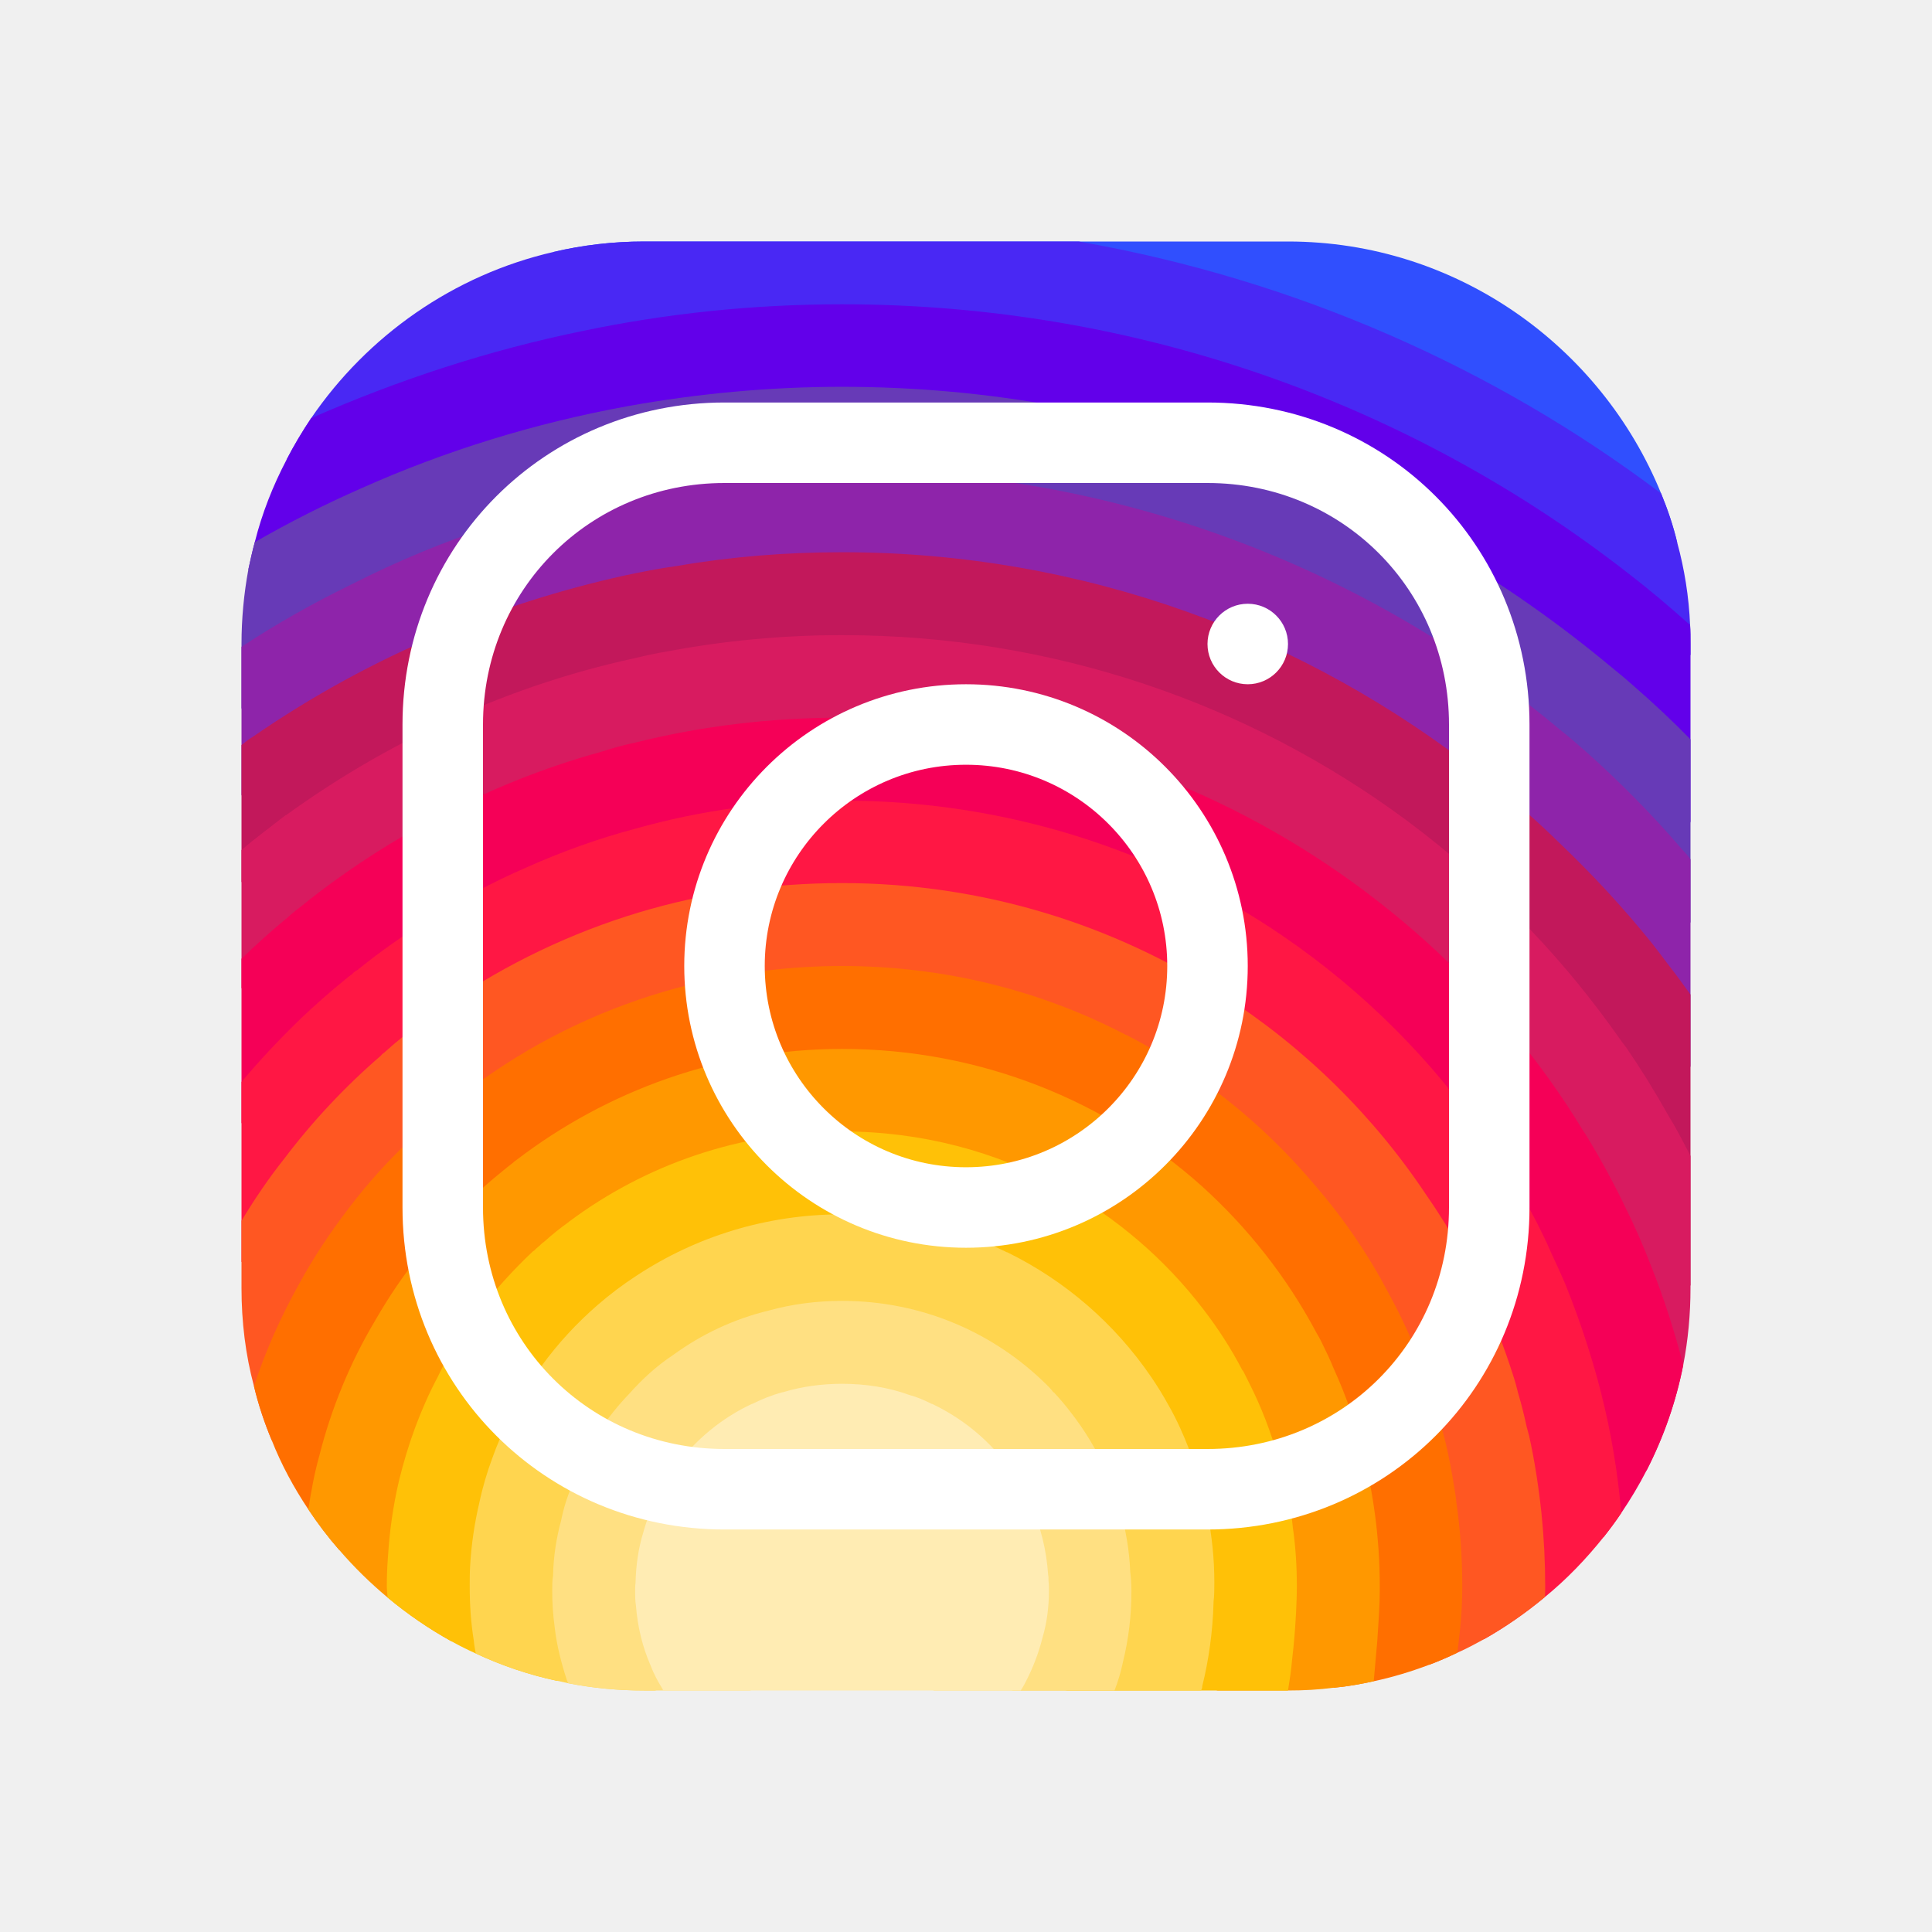
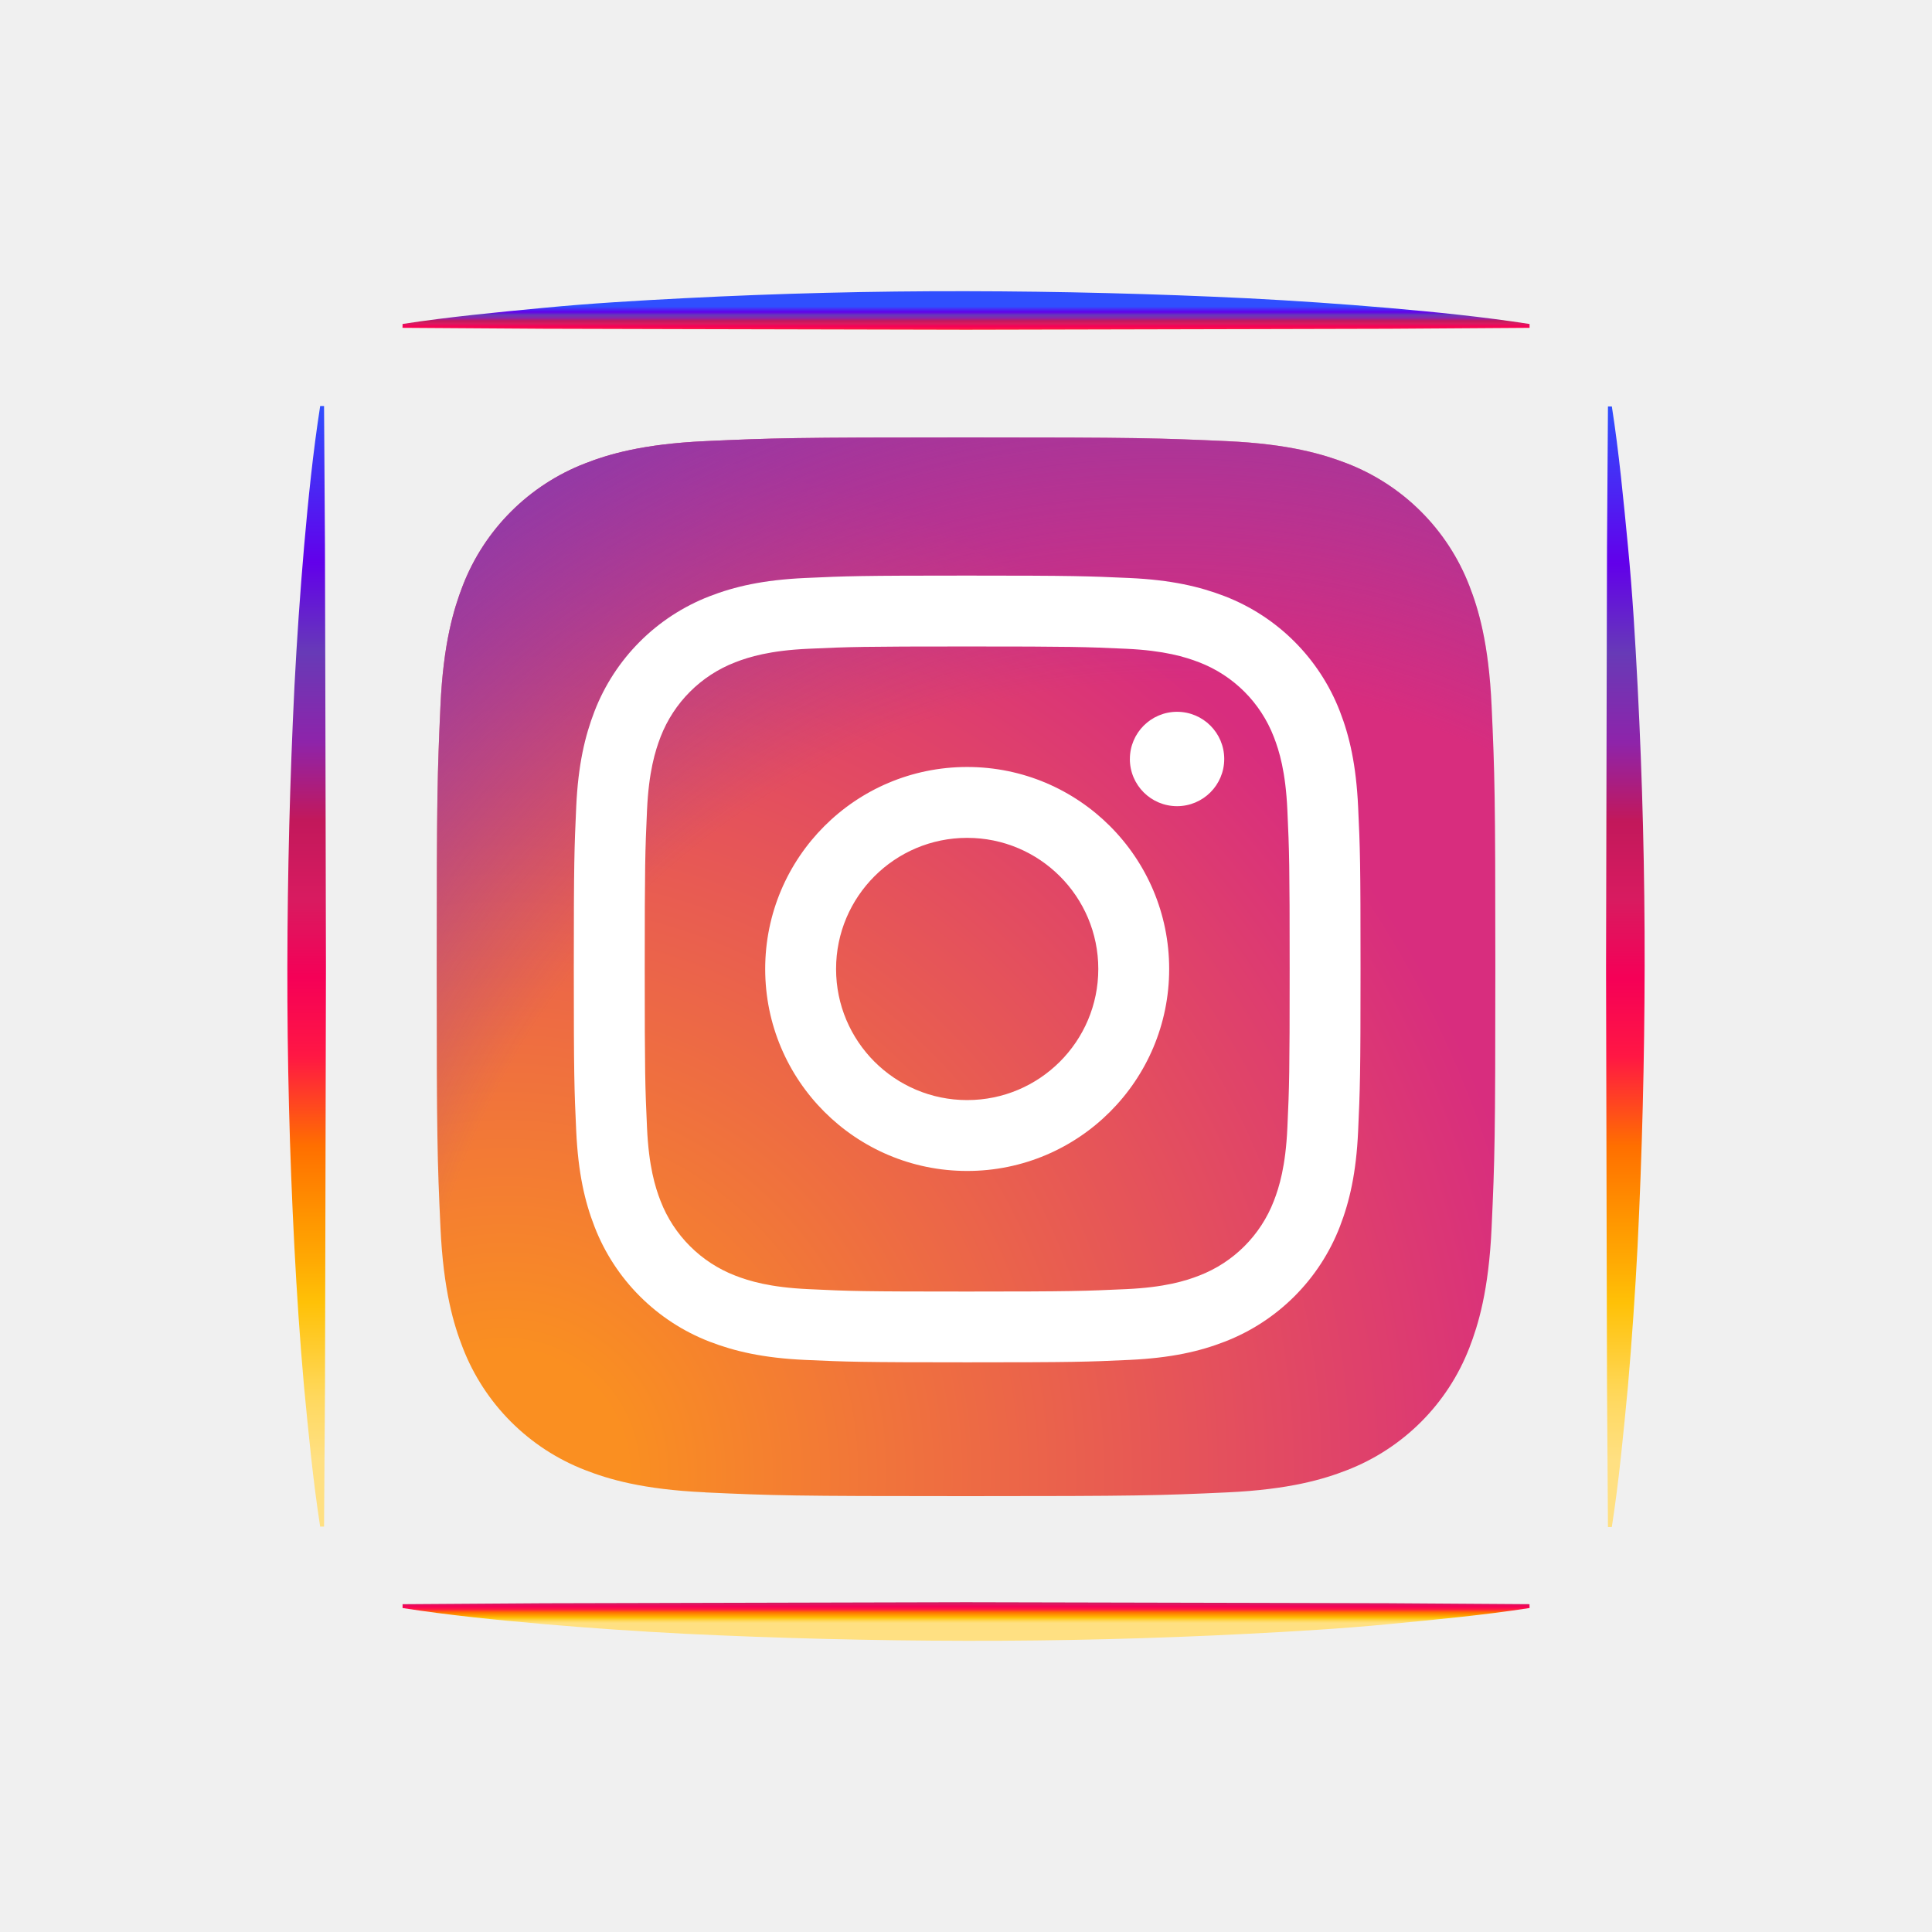
- <svg xmlns="http://www.w3.org/2000/svg" viewBox="0 0 48 48" width="96px" height="96px">
-   <path fill="#304ffe" d="M41.67,13.48c-0.4,0.26-0.97,0.5-1.21,0.77c-0.09,0.09-0.14,0.19-0.12,0.29v1.03l-0.3,1.01l-0.3,1l-0.33,1.1 l-0.68,2.25l-0.66,2.22l-0.5,1.67c0,0.26-0.01,0.52-0.03,0.77c-0.07,0.96-0.27,1.88-0.59,2.74c-0.19,0.53-0.42,1.04-0.7,1.52 c-0.1,0.19-0.22,0.38-0.34,0.56c-0.4,0.63-0.88,1.21-1.41,1.72c-0.41,0.41-0.86,0.79-1.35,1.11c0,0,0,0-0.01,0 c-0.08,0.07-0.17,0.13-0.27,0.18c-0.31,0.21-0.64,0.39-0.98,0.55c-0.23,0.12-0.46,0.22-0.7,0.31c-0.05,0.03-0.11,0.05-0.16,0.07 c-0.57,0.27-1.23,0.45-1.89,0.54c-0.04,0.01-0.07,0.01-0.11,0.02c-0.4,0.07-0.79,0.13-1.19,0.16c-0.18,0.02-0.37,0.03-0.55,0.03 l-0.71-0.04l-3.42-0.18c0-0.01-0.01,0-0.01,0l-1.72-0.09c-0.13,0-0.27,0-0.4-0.01c-0.54-0.02-1.06-0.08-1.58-0.19 c-0.01,0-0.01,0-0.01,0c-0.95-0.18-1.86-0.5-2.71-0.93c-0.47-0.24-0.93-0.51-1.36-0.82c-0.18-0.13-0.35-0.27-0.52-0.42 c-0.48-0.4-0.91-0.83-1.31-1.27c-0.06-0.06-0.11-0.12-0.16-0.18c-0.06-0.06-0.12-0.13-0.17-0.19c-0.38-0.48-0.7-0.97-0.96-1.49 c-0.24-0.46-0.43-0.95-0.58-1.49c-0.06-0.19-0.11-0.37-0.15-0.57c-0.01-0.01-0.02-0.03-0.02-0.05c-0.1-0.41-0.19-0.84-0.24-1.27 c-0.06-0.33-0.09-0.66-0.09-1c-0.02-0.13-0.02-0.27-0.02-0.4l1.91-2.95l1.87-2.88l0.85-1.31l0.77-1.18l0.26-0.41v-1.03 c0.02-0.23,0.03-0.47,0.02-0.69c-0.01-0.7-0.15-1.38-0.38-2.03c-0.22-0.69-0.53-1.34-0.85-1.94c-0.38-0.69-0.78-1.31-1.11-1.87 C14,7.4,13.66,6.73,13.75,6.26C14.47,6.09,15.23,6,16,6h16c4.18,0,7.78,2.6,9.27,6.26C41.43,12.65,41.57,13.06,41.67,13.48z" />
-   <path fill="#4928f4" d="M42,16v0.27l-1.38,0.8l-0.88,0.51l-0.97,0.56l-1.94,1.13l-1.9,1.1l-1.94,1.12l-0.77,0.45 c0,0.48-0.12,0.92-0.34,1.32c-0.31,0.58-0.83,1.06-1.49,1.47c-0.67,0.41-1.49,0.74-2.41,0.98c0,0,0-0.01-0.01,0 c-3.56,0.92-8.42,0.5-10.78-1.26c-0.66-0.49-1.12-1.09-1.32-1.78c-0.06-0.23-0.09-0.48-0.09-0.73v-7.19 c0.01-0.15-0.09-0.3-0.27-0.45c-0.54-0.43-1.81-0.84-3.23-1.25c-1.11-0.31-2.3-0.62-3.3-0.92c-0.79-0.24-1.46-0.48-1.86-0.71 c0.18-0.35,0.39-0.7,0.61-1.03c1.4-2.05,3.54-3.56,6.02-4.13C14.47,6.09,15.23,6,16,6h10.8c5.37,0.94,10.32,3.13,14.47,6.26 c0.16,0.39,0.3,0.8,0.4,1.22c0.18,0.66,0.29,1.34,0.32,2.05C42,15.68,42,15.84,42,16z" />
-   <path fill="#6200ea" d="M42,16v4.41l-0.22,0.68l-0.75,2.33l-0.78,2.4l-0.41,1.28l-0.38,1.19l-0.37,1.13l-0.36,1.12l-0.19,0.59 l-0.25,0.78c0,0.76-0.02,1.43-0.07,2c-0.01,0.06-0.02,0.12-0.02,0.18c-0.06,0.53-0.14,0.98-0.27,1.36 c-0.01,0.06-0.03,0.12-0.05,0.17c-0.26,0.72-0.65,1.18-1.23,1.48c-0.14,0.08-0.3,0.14-0.47,0.2c-0.53,0.18-1.2,0.27-2.02,0.32 c-0.6,0.04-1.29,0.05-2.07,0.05H31.4l-1.19-0.05L30,37.61l-2.17-0.09l-2.2-0.09l-7.25-0.3l-1.88-0.08h-0.26 c-0.78-0.01-1.45-0.06-2.03-0.14c-0.84-0.13-1.49-0.35-1.98-0.68c-0.7-0.45-1.11-1.11-1.35-2.03c-0.06-0.22-0.11-0.45-0.14-0.7 c-0.1-0.58-0.15-1.25-0.18-2c0-0.15,0-0.3-0.01-0.46c-0.01-0.01,0-0.01,0-0.01v-0.58c-0.01-0.29-0.01-0.59-0.01-0.9l0.05-1.61 l0.03-1.15l0.04-1.34v-0.19l0.07-2.46l0.07-2.46l0.07-2.31l0.06-2.27l0.02-0.6c0-0.31-1.05-0.49-2.22-0.64 c-0.93-0.12-1.95-0.23-2.56-0.37c0.05-0.23,0.1-0.46,0.16-0.68c0.18-0.72,0.45-1.4,0.79-2.05c0.18-0.35,0.39-0.7,0.61-1.03 c2.16-0.95,4.41-1.69,6.76-2.17c2.06-0.43,4.21-0.66,6.43-0.66c7.36,0,14.16,2.49,19.54,6.69c0.52,0.4,1.03,0.83,1.53,1.28 C42,15.68,42,15.84,42,16z" />
-   <path fill="#673ab7" d="M42,18.37v4.54l-0.55,1.06l-1.05,2.05l-0.56,1.08l-0.51,0.99l-0.22,0.43c0,0.31,0,0.61-0.02,0.9 c0,0.43-0.02,0.84-0.05,1.22c-0.04,0.45-0.1,0.86-0.16,1.24c-0.15,0.79-0.36,1.47-0.66,2.03c-0.04,0.07-0.08,0.14-0.12,0.2 c-0.11,0.18-0.24,0.35-0.38,0.51c-0.18,0.22-0.38,0.41-0.61,0.57c-0.34,0.26-0.74,0.47-1.2,0.63c-0.57,0.21-1.23,0.35-2.01,0.43 c-0.51,0.05-1.07,0.08-1.68,0.08l-0.42,0.02l-2.08,0.12h-0.01L27.5,36.6l-2.25,0.13l-3.1,0.18l-3.77,0.22l-0.55,0.03 c-0.51,0-0.99-0.03-1.45-0.09c-0.05-0.01-0.09-0.02-0.14-0.02c-0.68-0.11-1.3-0.29-1.86-0.54c-0.68-0.3-1.27-0.7-1.77-1.18 c-0.44-0.43-0.82-0.92-1.13-1.47c-0.07-0.13-0.14-0.25-0.2-0.39c-0.3-0.59-0.54-1.25-0.72-1.97c-0.03-0.12-0.06-0.25-0.08-0.38 c-0.06-0.23-0.11-0.47-0.14-0.72c-0.11-0.64-0.17-1.32-0.2-2.03v-0.01c-0.01-0.29-0.02-0.57-0.02-0.87l-0.49-1.17l-0.07-0.18 L9.5,25.99L8.75,24.2l-0.12-0.29l-0.72-1.73l-0.8-1.93c0,0,0,0-0.01,0L6.29,18.3L6,17.59V16c0-0.63,0.06-1.25,0.17-1.85 c0.05-0.23,0.1-0.46,0.16-0.68c0.85-0.49,1.74-0.94,2.65-1.34c2.08-0.93,4.31-1.62,6.62-2.04c1.72-0.31,3.51-0.48,5.32-0.48 c7.31,0,13.94,2.65,19.12,6.97c0.2,0.16,0.39,0.32,0.58,0.49C41.09,17.48,41.55,17.91,42,18.37z" />
-   <path fill="#8e24aa" d="M42,21.35v5.14l-0.57,1.19l-1.08,2.25l-0.01,0.03c0,0.43-0.02,0.82-0.05,1.17c-0.1,1.15-0.38,1.88-0.84,2.33 c-0.33,0.34-0.74,0.53-1.25,0.63c-0.03,0.01-0.07,0.01-0.1,0.02c-0.16,0.03-0.33,0.05-0.51,0.05c-0.62,0.06-1.35,0.02-2.19-0.04 c-0.09,0-0.19-0.01-0.29-0.02c-0.61-0.04-1.26-0.08-1.98-0.11c-0.39-0.01-0.8-0.02-1.22-0.02h-0.02l-1.01,0.08h-0.01l-2.27,0.16 l-2.59,0.2l-0.38,0.03l-3.03,0.22l-1.57,0.12l-1.55,0.11c-0.27,0-0.53,0-0.79-0.01c0,0-0.01-0.01-0.01,0 c-1.13-0.02-2.14-0.09-3.04-0.26c-0.83-0.14-1.56-0.36-2.18-0.69c-0.64-0.31-1.17-0.75-1.6-1.31c-0.41-0.55-0.71-1.24-0.9-2.07 c0-0.01,0-0.01,0-0.01c-0.14-0.67-0.22-1.45-0.22-2.33l-0.15-0.27L9.7,26.35l-0.13-0.22L9.5,25.99l-0.93-1.65l-0.46-0.83 l-0.58-1.03l-1-1.79L6,19.75v-3.68c0.88-0.58,1.79-1.09,2.73-1.55c1.14-0.58,2.32-1.07,3.55-1.47c1.34-0.44,2.74-0.79,4.17-1.02 c1.45-0.24,2.94-0.36,4.47-0.36c6.8,0,13.04,2.43,17.85,6.47c0.22,0.17,0.43,0.36,0.64,0.54c0.84,0.75,1.64,1.56,2.37,2.41 C41.86,21.18,41.94,21.26,42,21.35z" />
-   <path fill="#c2185b" d="M42,24.71v7.23c-0.24-0.14-0.57-0.31-0.98-0.49c-0.22-0.11-0.47-0.22-0.73-0.32 c-0.38-0.17-0.79-0.33-1.25-0.49c-0.1-0.04-0.2-0.07-0.31-0.1c-0.18-0.07-0.37-0.13-0.56-0.19c-0.59-0.18-1.24-0.35-1.92-0.5 c-0.26-0.05-0.53-0.1-0.8-0.14c-0.87-0.15-1.8-0.24-2.77-0.25c-0.08-0.01-0.17-0.01-0.25-0.01l-2.57,0.02l-3.5,0.02h-0.01 l-7.49,0.06c-2.38,0-3.84,0.57-4.72,0.8c0,0-0.01,0-0.01,0.01c-0.93,0.24-1.22,0.09-1.3-1.54c-0.02-0.45-0.03-1.03-0.03-1.74 l-0.56-0.43l-0.98-0.74l-0.6-0.46l-0.12-0.09L8.88,24.1l-0.25-0.19l-0.52-0.4l-0.96-0.72L6,21.91v-3.4 c0.1-0.08,0.19-0.15,0.29-0.21c1.45-1,3-1.85,4.64-2.54c1.46-0.62,3-1.11,4.58-1.46c0.43-0.09,0.87-0.18,1.32-0.24 c1.33-0.23,2.7-0.34,4.09-0.34c6.01,0,11.53,2.09,15.91,5.55c0.66,0.52,1.3,1.07,1.9,1.66c0.82,0.78,1.59,1.61,2.3,2.49 c0.14,0.18,0.28,0.36,0.42,0.55C41.64,24.21,41.82,24.46,42,24.71z" />
-   <path fill="#d81b60" d="M42,28.72V32c0,0.65-0.06,1.29-0.18,1.91c-0.18,0.92-0.49,1.8-0.91,2.62c-0.22,0.05-0.47,0.05-0.75,0.01 c-0.63-0.11-1.37-0.44-2.17-0.87c-0.04-0.01-0.08-0.03-0.11-0.05c-0.25-0.13-0.51-0.27-0.77-0.43c-0.53-0.29-1.09-0.61-1.65-0.91 c-0.12-0.06-0.24-0.12-0.35-0.18c-0.64-0.33-1.3-0.63-1.96-0.86c0,0,0,0-0.01,0c-0.14-0.05-0.29-0.1-0.44-0.14 c-0.57-0.16-1.15-0.26-1.71-0.26l-1.1-0.32l-4.87-1.41c0,0,0,0-0.01,0l-2.99-0.87h-0.01l-1.3-0.38c-3.76,0-6.07,1.6-7.19,0.99 c-0.44-0.23-0.7-0.81-0.79-1.95c-0.03-0.32-0.04-0.68-0.04-1.1l-1.17-0.57l-0.05-0.02h-0.01l-0.84-0.42L9.7,26.35l-0.07-0.03 l-0.17-0.09L7.5,25.28L6,24.55v-3.43c0.17-0.15,0.35-0.29,0.53-0.43c0.19-0.15,0.38-0.29,0.57-0.44c0.01,0,0.01,0,0.01,0 c1.18-0.85,2.43-1.6,3.76-2.22c1.55-0.74,3.2-1.31,4.91-1.68c0.25-0.06,0.51-0.12,0.77-0.16c1.42-0.27,2.88-0.41,4.37-0.41 c5.27,0,10.11,1.71,14.01,4.59c1.13,0.84,2.18,1.77,3.14,2.78c0.79,0.83,1.52,1.73,2.18,2.67c0.05,0.07,0.1,0.14,0.15,0.2 c0.37,0.54,0.71,1.09,1.03,1.66C41.64,28.02,41.82,28.37,42,28.72z" />
-   <path fill="#f50057" d="M41.82,33.91c-0.18,0.92-0.49,1.8-0.91,2.62c-0.19,0.37-0.4,0.72-0.63,1.06c-0.14,0.21-0.29,0.41-0.44,0.6 c-0.36-0.14-0.89-0.34-1.54-0.56c0,0,0,0,0-0.01c-0.49-0.17-1.05-0.35-1.65-0.52c-0.17-0.05-0.34-0.1-0.52-0.15 c-0.71-0.19-1.45-0.36-2.17-0.46c-0.6-0.1-1.19-0.16-1.74-0.16l-0.46-0.13h-0.01l-2.42-0.7l-1.49-0.43l-1.66-0.48h-0.01l-0.54-0.15 l-6.53-1.88l-1.88-0.54l-1.4-0.33l-2.28-0.54l-0.28-0.07c0,0,0,0-0.01,0l-2.29-0.53c0-0.01,0-0.01,0-0.01l-0.41-0.09l-0.21-0.05 l-1.67-0.39l-0.19-0.05l-1.42-1.17L6,27.9v-4.08c0.37-0.36,0.75-0.7,1.15-1.03c0.12-0.11,0.25-0.21,0.38-0.31 c0.12-0.1,0.25-0.2,0.38-0.3c0.91-0.69,1.87-1.31,2.89-1.84c1.3-0.7,2.68-1.26,4.13-1.66c0.28-0.09,0.56-0.17,0.85-0.23 c1.64-0.41,3.36-0.62,5.14-0.62c4.47,0,8.63,1.35,12.07,3.66c1.71,1.15,3.25,2.53,4.55,4.1c0.66,0.79,1.26,1.62,1.79,2.5 c0.05,0.07,0.09,0.13,0.13,0.2c0.32,0.53,0.62,1.08,0.89,1.64c0.25,0.5,0.47,1,0.67,1.52C41.34,32.25,41.6,33.07,41.82,33.91z" />
-   <path fill="#ff1744" d="M40.28,37.59c-0.14,0.21-0.29,0.41-0.44,0.6c-0.44,0.55-0.92,1.05-1.46,1.49c-0.47,0.39-0.97,0.74-1.5,1.04 c-0.2-0.05-0.4-0.11-0.61-0.19c-0.66-0.23-1.35-0.61-1.99-1.01c-0.96-0.61-1.79-1.27-2.16-1.57c-0.14-0.12-0.21-0.18-0.21-0.18 l-1.7-0.15L30,37.6l-2.2-0.19l-2.28-0.2l-3.37-0.3l-5.34-0.47l-0.02-0.01l-1.88-0.91l-1.9-0.92l-1.53-0.74l-0.33-0.16l-0.41-0.2 l-1.42-0.69L7.43,31.9l-0.59-0.29L6,31.35v-4.47c0.47-0.56,0.97-1.09,1.5-1.6c0.34-0.32,0.7-0.64,1.07-0.94 c0.06-0.05,0.12-0.1,0.18-0.14c0.04-0.05,0.09-0.08,0.13-0.1c0.59-0.48,1.21-0.91,1.85-1.3c0.74-0.47,1.52-0.89,2.33-1.24 c0.87-0.39,1.78-0.72,2.72-0.97c1.63-0.46,3.36-0.7,5.14-0.7c4.08,0,7.85,1.24,10.96,3.37c1.99,1.36,3.71,3.08,5.07,5.07 c0.45,0.64,0.85,1.32,1.22,2.02c0.13,0.26,0.26,0.52,0.37,0.78c0.12,0.25,0.23,0.5,0.34,0.75c0.21,0.52,0.4,1.04,0.57,1.58 c0.32,1,0.56,2.02,0.71,3.08C40.21,36.89,40.25,37.24,40.28,37.59z" />
-   <path fill="#ff5722" d="M38.39,39.42c0,0.08,0,0.17-0.01,0.26c-0.47,0.39-0.97,0.74-1.5,1.04c-0.22,0.12-0.44,0.24-0.67,0.34 c-0.23,0.11-0.46,0.21-0.7,0.3c-0.34-0.18-0.8-0.4-1.29-0.61c-0.69-0.31-1.44-0.59-2.02-0.68c-0.14-0.03-0.27-0.04-0.39-0.04 l-1.64-0.21h-0.02l-2.04-0.27l-2.06-0.27l-0.96-0.12l-7.56-0.98c-0.49,0-1.01-0.03-1.55-0.1c-0.66-0.06-1.35-0.16-2.04-0.3 c-0.68-0.12-1.37-0.28-2.03-0.45c-0.69-0.16-1.37-0.35-2-0.53c-0.73-0.22-1.41-0.43-1.98-0.62c-0.47-0.15-0.87-0.29-1.18-0.4 c-0.18-0.43-0.33-0.88-0.44-1.34C6.1,33.66,6,32.84,6,32v-1.67c0.32-0.53,0.67-1.05,1.06-1.54c0.71-0.94,1.52-1.8,2.4-2.56 c0.03-0.04,0.07-0.07,0.1-0.09l0.01-0.01c0.31-0.28,0.63-0.53,0.97-0.77c0.04-0.04,0.08-0.07,0.12-0.1 c0.16-0.12,0.33-0.24,0.51-0.35c1.43-0.97,3.01-1.73,4.7-2.24c1.6-0.48,3.29-0.73,5.05-0.73c3.49,0,6.75,1.03,9.47,2.79 c2.01,1.29,3.74,2.99,5.06,4.98c0.16,0.23,0.31,0.46,0.46,0.7c0.69,1.17,1.26,2.43,1.68,3.75c0.05,0.15,0.09,0.3,0.13,0.46 c0.08,0.27,0.15,0.55,0.21,0.83c0.02,0.07,0.04,0.14,0.06,0.22c0.14,0.63,0.24,1.29,0.31,1.95c0,0.01,0,0.01,0,0.01 C38.36,38.22,38.39,38.82,38.39,39.42z" />
-   <path fill="#ff6f00" d="M36.33,39.42c0,0.35-0.02,0.73-0.06,1.11c-0.02,0.18-0.04,0.36-0.06,0.53c-0.23,0.11-0.46,0.21-0.7,0.3 c-0.45,0.17-0.91,0.31-1.38,0.41c-0.32,0.07-0.65,0.13-0.98,0.16h-0.01c-0.31-0.19-0.67-0.42-1.04-0.68 c-0.67-0.47-1.37-1-1.93-1.43c-0.01-0.01-0.01-0.01-0.02-0.02c-0.59-0.45-1.01-0.79-1.01-0.79l-1.06,0.04l-2.04,0.07l-0.95,0.04 l-3.82,0.14l-3.23,0.12c-0.21,0.01-0.46,0.01-0.77,0h-0.01c-0.42-0.01-0.92-0.04-1.47-0.09c-0.64-0.05-1.34-0.11-2.05-0.18 c-0.69-0.08-1.39-0.16-2.06-0.24c-0.74-0.08-1.44-0.17-2.04-0.25c-0.47-0.06-0.88-0.11-1.21-0.15c-0.28-0.32-0.53-0.65-0.77-1.01 c-0.36-0.54-0.67-1.11-0.91-1.72c-0.18-0.43-0.33-0.88-0.44-1.34c0.29-0.89,0.67-1.73,1.12-2.54c0.36-0.66,0.78-1.29,1.24-1.89 c0.45-0.59,0.94-1.14,1.47-1.64v-0.01c0.15-0.15,0.3-0.29,0.45-0.42c0.28-0.26,0.57-0.5,0.87-0.73h0.01 c0.01-0.02,0.02-0.02,0.03-0.03c0.24-0.19,0.49-0.36,0.74-0.53c1.48-1.01,3.15-1.76,4.95-2.2c1.19-0.29,2.44-0.45,3.73-0.45 c2.54,0,4.94,0.61,7.05,1.71h0.01c1.81,0.93,3.41,2.21,4.7,3.75c0.71,0.82,1.32,1.72,1.82,2.67c0.35,0.64,0.65,1.31,0.9,1.99 c0.02,0.06,0.04,0.11,0.06,0.16c0.17,0.5,0.32,1.02,0.45,1.54c0.09,0.37,0.16,0.75,0.22,1.13c0.02,0.12,0.04,0.23,0.05,0.35 C36.28,37.99,36.33,38.7,36.33,39.42z" />
-   <path fill="#ff9800" d="M34.28,39.42v0.1c0,0.34-0.03,0.77-0.06,1.23c-0.03,0.34-0.06,0.69-0.09,1.02c-0.32,0.07-0.65,0.13-0.98,0.16 h-0.01C32.76,41.98,32.39,42,32,42h-1.75l-0.38-0.11l-1.97-0.6l-2-0.6l-4.63-1.39l-2-0.6c0,0-0.83,0.33-2,0.72h-0.01 c-0.45,0.15-0.94,0.31-1.46,0.47c-0.65,0.19-1.34,0.38-2.02,0.53c-0.7,0.16-1.39,0.28-2.01,0.33c-0.19,0.02-0.38,0.03-0.55,0.03 c-0.56-0.31-1.1-0.68-1.59-1.09c-0.43-0.36-0.83-0.75-1.2-1.18c-0.28-0.32-0.53-0.65-0.77-1.01c0.07-0.45,0.15-0.89,0.27-1.32 c0.3-1.19,0.77-2.33,1.39-3.37c0.34-0.59,0.72-1.16,1.16-1.69c0.01-0.03,0.04-0.06,0.07-0.08c-0.01-0.01,0-0.01,0-0.01 c0.13-0.17,0.27-0.33,0.41-0.48c0-0.01,0-0.01,0-0.01c0.41-0.44,0.83-0.86,1.29-1.25c0.16-0.13,0.31-0.26,0.48-0.39 c0.03-0.03,0.06-0.05,0.1-0.08c2.25-1.72,5.06-2.76,8.09-2.76c3.44,0,6.57,1.29,8.94,3.41c1.14,1.03,2.11,2.26,2.84,3.63 c0.06,0.1,0.12,0.21,0.17,0.32c0.09,0.18,0.18,0.37,0.26,0.57c0.33,0.72,0.59,1.48,0.77,2.26c0.02,0.08,0.04,0.16,0.06,0.24 c0.08,0.37,0.15,0.75,0.2,1.13C34.24,38.21,34.28,38.81,34.28,39.42z" />
-   <path fill="#ffc107" d="M32.22,39.42c0,0.2-0.01,0.42-0.02,0.65c-0.02,0.37-0.05,0.77-0.1,1.18c-0.02,0.25-0.06,0.5-0.1,0.75h-5.48 l-1.06-0.17l-4.14-0.66l-0.59-0.09l-1.35-0.22c-0.59,0-1.87,0.26-3.22,0.51c-0.71,0.13-1.43,0.27-2.08,0.36 c-0.08,0.01-0.16,0.02-0.23,0.03h-0.01c-0.7-0.15-1.38-0.38-2.02-0.68c-0.2-0.09-0.4-0.19-0.6-0.3c-0.56-0.31-1.1-0.68-1.59-1.09 c-0.01-0.12-0.02-0.22-0.02-0.27c0-0.26,0.01-0.51,0.03-0.76c0.04-0.64,0.13-1.26,0.27-1.86c0.22-0.91,0.54-1.79,0.97-2.6 c0.08-0.17,0.17-0.34,0.27-0.5c0.04-0.08,0.09-0.15,0.13-0.23c0.18-0.29,0.38-0.57,0.58-0.85c0.42-0.55,0.89-1.07,1.39-1.54 c0.01,0,0.01,0,0.01,0c0.04-0.04,0.08-0.08,0.12-0.11c0.05-0.04,0.09-0.09,0.14-0.12c0.2-0.18,0.4-0.34,0.61-0.49 c0-0.01,0.01-0.01,0.01-0.01c1.89-1.41,4.23-2.24,6.78-2.24c1.98,0,3.82,0.5,5.43,1.38h0.01c1.38,0.76,2.58,1.79,3.53,3.03 c0.37,0.48,0.7,0.99,0.98,1.53h0.01c0.05,0.1,0.1,0.2,0.15,0.3c0.3,0.59,0.54,1.21,0.72,1.85h0.01c0.01,0.05,0.03,0.1,0.04,0.15 c0.12,0.43,0.22,0.87,0.29,1.32c0.01,0.09,0.02,0.19,0.03,0.28C32.19,38.43,32.22,38.92,32.22,39.42z" />
-   <path fill="#ffd54f" d="M30.17,39.31c0,0.16,0,0.33-0.02,0.49v0.01c0,0.01,0,0.01,0,0.01c-0.02,0.72-0.12,1.43-0.28,2.07 c0,0.04-0.01,0.07-0.03,0.11h-4.67l-3.85-0.83l-0.51-0.11l-0.08,0.02l-4.27,0.88L16.27,42H16c-0.64,0-1.27-0.06-1.88-0.18 c-0.09-0.02-0.18-0.04-0.27-0.06h-0.01c-0.7-0.15-1.38-0.38-2.02-0.68c-0.02-0.11-0.04-0.22-0.05-0.33 c-0.07-0.43-0.1-0.88-0.1-1.33c0-0.17,0-0.34,0.01-0.51c0.03-0.54,0.11-1.07,0.23-1.58c0.08-0.38,0.19-0.75,0.32-1.1 c0.11-0.31,0.24-0.61,0.38-0.9c0.12-0.25,0.26-0.49,0.4-0.73c0.14-0.23,0.29-0.45,0.45-0.67c0.4-0.55,0.87-1.06,1.39-1.51 c0.3-0.26,0.63-0.51,0.97-0.73c1.46-0.96,3.21-1.52,5.1-1.52c0.37,0,0.73,0.02,1.08,0.07h0.02c1.07,0.12,2.07,0.42,2.99,0.87 c0.01,0,0.01,0,0.01,0c1.45,0.71,2.68,1.78,3.58,3.1c0.15,0.22,0.3,0.46,0.43,0.7c0.11,0.19,0.21,0.39,0.3,0.59 c0.14,0.31,0.27,0.64,0.38,0.97h0.01c0.11,0.37,0.21,0.74,0.28,1.13v0.01C30.11,38.16,30.17,38.73,30.17,39.31z" />
-   <path fill="#ffe082" d="M28.11,39.52v0.03c0,0.59-0.07,1.17-0.21,1.74c-0.05,0.24-0.12,0.48-0.21,0.71h-4.48l-2.29-0.63L18.63,42H16 c-0.64,0-1.27-0.06-1.88-0.18c-0.02-0.03-0.03-0.06-0.04-0.09c-0.14-0.43-0.25-0.86-0.3-1.31c-0.04-0.29-0.06-0.59-0.06-0.9 c0-0.12,0-0.25,0.02-0.37c0.01-0.47,0.08-0.93,0.2-1.37c0.06-0.3,0.15-0.59,0.27-0.87c0.04-0.14,0.1-0.27,0.17-0.4 c0.15-0.34,0.33-0.67,0.53-0.99c0.22-0.32,0.46-0.62,0.73-0.9c0.32-0.36,0.68-0.69,1.09-0.96c0.7-0.51,1.5-0.89,2.37-1.1 c0.58-0.16,1.19-0.24,1.82-0.24c2,0,3.79,0.8,5.09,2.09c0.05,0.05,0.11,0.11,0.16,0.18h0.01c0.14,0.15,0.27,0.3,0.4,0.47 c0.37,0.47,0.68,0.98,0.92,1.54c0.12,0.26,0.22,0.53,0.3,0.81c0.01,0.04,0.02,0.07,0.03,0.11c0.14,0.49,0.23,1,0.25,1.53 C28.1,39.2,28.11,39.36,28.11,39.52z" />
-   <path fill="#ffecb3" d="M26.06,39.52c0,0.41-0.05,0.8-0.16,1.17c-0.1,0.4-0.25,0.78-0.44,1.14c-0.03,0.06-0.1,0.17-0.1,0.17h-8.88 c-0.01-0.01-0.02-0.03-0.02-0.04c-0.12-0.19-0.22-0.38-0.3-0.59c-0.2-0.46-0.32-0.96-0.36-1.48c-0.02-0.12-0.02-0.25-0.02-0.37 c0-0.06,0-0.13,0.01-0.19c0.01-0.44,0.07-0.86,0.19-1.25c0.1-0.36,0.23-0.69,0.4-1.01c0,0,0.01-0.01,0.01-0.02 c0.12-0.21,0.25-0.42,0.4-0.62c0.49-0.66,1.14-1.2,1.89-1.55c0.01,0,0.01,0,0.01,0c0.24-0.12,0.49-0.22,0.75-0.29c0,0,0,0,0.01,0 c0.46-0.14,0.96-0.21,1.47-0.21c0.59,0,1.16,0.09,1.68,0.28c0.19,0.05,0.37,0.13,0.55,0.22c0,0,0,0,0.01,0 c0.86,0.41,1.59,1.05,2.09,1.85c0.1,0.15,0.19,0.31,0.27,0.48c0.04,0.07,0.08,0.15,0.11,0.22c0.23,0.52,0.37,1.09,0.41,1.69 c0.01,0.05,0.01,0.1,0.01,0.16C26.06,39.36,26.06,39.44,26.06,39.52z" />
-   <g>
-     <path fill="none" stroke="#fff" stroke-linecap="round" stroke-linejoin="round" stroke-miterlimit="10" stroke-width="2" d="M30,11H18c-3.9,0-7,3.1-7,7v12c0,3.9,3.1,7,7,7h12c3.9,0,7-3.1,7-7V18C37,14.1,33.9,11,30,11z" />
-     <circle cx="31" cy="16" r="1" fill="#fff" />
+ <svg xmlns="http://www.w3.org/2000/svg" xmlns:xlink="http://www.w3.org/1999/xlink" id="圖層_1" data-name="圖層 1" viewBox="0 0 800 800">
+   <defs>
+     <style>.cls-1{fill:url(#未命名漸層_4);}.cls-2{fill:url(#未命名漸層_5);}.cls-3{fill:url(#未命名漸層_6);}.cls-4{fill:url(#未命名漸層_7);}.cls-5{fill:url(#未命名漸層_9);}.cls-6{fill:url(#未命名漸層_2);}.cls-7{fill:#fff;}</style>
+     <linearGradient id="未命名漸層_4" x1="400.03" y1="128.95" x2="400.03" y2="144.95" gradientTransform="matrix(1, 0, 0, -1, 0, 802)" gradientUnits="userSpaceOnUse">
+       <stop offset="0" stop-color="#ffe082" />
+       <stop offset="0.06" stop-color="#ffe082" />
+       <stop offset="0.11" stop-color="#ffd962" />
+       <stop offset="0.13" stop-color="#ffd54f" />
+       <stop offset="0.16" stop-color="#ffcc2f" />
+       <stop offset="0.2" stop-color="#ffc107" />
+       <stop offset="0.24" stop-color="#ffa803" />
+       <stop offset="0.27" stop-color="#ff9800" />
+       <stop offset="0.34" stop-color="#ff6f00" />
+       <stop offset="0.42" stop-color="#ff1744" />
+       <stop offset="0.49" stop-color="#f50057" />
+       <stop offset="0.56" stop-color="#d81b60" />
+       <stop offset="0.63" stop-color="#c2185b" />
+       <stop offset="0.7" stop-color="#8e24aa" />
+       <stop offset="0.78" stop-color="#673ab7" />
+       <stop offset="0.86" stop-color="#6200ea" />
+       <stop offset="0.93" stop-color="#4928f4" />
+       <stop offset="1" stop-color="#304ffe" />
+     </linearGradient>
+     <linearGradient id="未命名漸層_5" x1="126.98" y1="169.88" x2="126.98" y2="633.88" xlink:href="#未命名漸層_4" />
+     <linearGradient id="未命名漸層_6" x1="400.01" y1="659.05" x2="400.01" y2="675.04" xlink:href="#未命名漸層_4" />
+     <linearGradient id="未命名漸層_7" x1="673.02" y1="169.71" x2="673.02" y2="633.71" xlink:href="#未命名漸層_4" />
+     <radialGradient id="未命名漸層_9" cx="115.2" cy="194.11" r="556.62" gradientTransform="matrix(1, 0, 0, -1, 94, 804)" gradientUnits="userSpaceOnUse">
+       <stop offset="0.09" stop-color="#fa8f21" />
+       <stop offset="0.78" stop-color="#d82d7e" />
+     </radialGradient>
+     <radialGradient id="未命名漸層_2" cx="390.5" cy="208.19" r="489.83" gradientTransform="matrix(1, 0, 0, -1, 94, 804)" gradientUnits="userSpaceOnUse">
+       <stop offset="0.64" stop-color="#8c3aaa" stop-opacity="0" />
+       <stop offset="1" stop-color="#8c3aaa" />
+     </radialGradient>
+   </defs>
+   <g id="圖層_2" data-name="圖層 2">
+     <path class="cls-1" d="M633.36,665.85c-19.45,3-38.89,4.8-58.33,6.67s-38.89,3-58.34,4q-58.34,3-116.66,2.9T283.36,676.5q-29.16-1.5-58.33-4c-19.45-1.7-38.89-3.64-58.33-6.64v-1.6l58.33-.39,58.33-.14L400,663.45l116.66.26,58.34.15,58.33.39Z" />
+     <path class="cls-2" d="M132.57,632.12c-3-19.33-4.81-38.65-6.68-58-1.72-19.33-3-38.65-4-58q-3-58-2.9-116t2.94-116q1.5-29,4-58c1.7-19.35,3.64-38.66,6.65-58h1.6l.38,58,.15,58,.26,116-.26,116-.14,58-.39,58Z" />
+     <path class="cls-3" d="M166.7,134.15c19.44-3,38.89-4.8,58.33-6.67s38.89-3,58.33-4q58.33-3,116.67-2.9t116.66,2.94q29.17,1.5,58.34,4c19.45,1.7,38.88,3.64,58.33,6.64v1.6l-58.33.39-58.34.14L400,136.55l-116.67-.26L225,136.14l-58.33-.39Z" />
+     <path class="cls-4" d="M667.43,168.29c3,19.32,4.81,38.65,6.68,58s3,38.65,4,58q3,58,2.9,116t-2.94,116q-1.5,29-4,58c-1.86,19.33-3.64,38.65-6.65,58h-1.6l-.38-58-.15-58-.26-116,.26-116,.14-58,.39-58Z" />
  </g>
-   <g>
-     <circle cx="24" cy="24" r="6" fill="none" stroke="#fff" stroke-linecap="round" stroke-linejoin="round" stroke-miterlimit="10" stroke-width="2" />
-   </g>
+   <path class="cls-5" d="M292,617.94c-26.07-1.18-40.23-5.52-49.65-9.19A88.6,88.6,0,0,1,191.59,558c-3.68-9.42-8-23.59-9.2-49.66-1.3-28.18-1.56-36.64-1.56-108s.28-79.85,1.55-108.06c1.18-26.07,5.55-40.21,9.19-49.65a88.6,88.6,0,0,1,50.76-50.77c9.42-3.67,23.58-8,49.65-9.19,28.2-1.29,36.67-1.55,108-1.55s79.85.28,108.06,1.55c26.07,1.18,40.21,5.55,49.65,9.19a88.62,88.62,0,0,1,50.76,50.76c3.67,9.42,8,23.58,9.19,49.65,1.29,28.21,1.55,36.65,1.55,108.06s-.26,79.84-1.55,108.05c-1.18,26.07-5.55,40.24-9.19,49.66a88.66,88.66,0,0,1-50.76,50.74c-9.42,3.67-23.58,8-49.65,9.19-28.18,1.29-36.65,1.55-108.06,1.55s-79.84-.24-108-1.55" />
+   <path class="cls-6" d="M292,617.94c-26.07-1.18-40.23-5.52-49.65-9.19A88.6,88.6,0,0,1,191.59,558c-3.68-9.42-8-23.59-9.2-49.66-1.3-28.18-1.56-36.64-1.56-108s.28-79.85,1.55-108.06c1.18-26.07,5.55-40.21,9.19-49.65a88.6,88.6,0,0,1,50.76-50.77c9.42-3.67,23.58-8,49.65-9.19,28.2-1.29,36.67-1.55,108-1.55s79.85.28,108.06,1.55c26.07,1.18,40.21,5.55,49.65,9.19a88.62,88.62,0,0,1,50.76,50.76c3.67,9.42,8,23.58,9.19,49.65,1.29,28.21,1.55,36.65,1.55,108.06s-.26,79.84-1.55,108.05c-1.18,26.07-5.55,40.24-9.19,49.66a88.66,88.66,0,0,1-50.76,50.74c-9.42,3.67-23.58,8-49.65,9.19-28.18,1.29-36.65,1.55-108.06,1.55s-79.84-.24-108-1.55" />
+   <path class="cls-7" d="M346.2,401.22a54.29,54.29,0,1,1,54.29,54.3,54.29,54.29,0,0,1-54.29-54.3m-29.35,0a83.64,83.64,0,1,0,83.64-83.63,83.64,83.64,0,0,0-83.64,83.63m151-86.94a19.54,19.54,0,1,0,19.55-19.54h0a19.55,19.55,0,0,0-19.54,19.54M334.69,533.8c-15.88-.72-24.51-3.37-30.25-5.6a54,54,0,0,1-30.92-30.91c-2.23-5.73-4.88-14.36-5.6-30.24-.79-17.17-.95-22.33-.95-65.82s.17-48.64.95-65.82c.72-15.88,3.39-24.5,5.6-30.25a54,54,0,0,1,30.92-30.92c5.73-2.23,14.37-4.88,30.25-5.6,17.16-.79,22.32-.95,65.8-.95s48.63.17,65.82.95c15.87.73,24.49,3.39,30.24,5.61a53.87,53.87,0,0,1,30.92,30.91c2.23,5.74,4.88,14.37,5.6,30.25.79,17.18.95,22.33.95,65.82s-.16,48.64-.95,65.82c-.72,15.88-3.38,24.51-5.6,30.24a53.87,53.87,0,0,1-30.92,30.91c-5.73,2.23-14.37,4.88-30.24,5.6-17.17.79-22.33,1-65.82,1s-48.64-.16-65.8-1m-1.35-294.46c-17.34.79-29.19,3.54-39.54,7.56a83.26,83.26,0,0,0-47.63,47.64c-4,10.36-6.78,22.2-7.57,39.54s-1,22.91-1,67.14.19,49.79,1,67.15,3.54,29.18,7.57,39.54a83.21,83.21,0,0,0,47.63,47.63c10.37,4,22.2,6.78,39.54,7.57s22.92,1,67.15,1,49.78-.19,67.14-1,29.18-3.54,39.54-7.57a83.26,83.26,0,0,0,47.64-47.63c4-10.36,6.78-22.2,7.56-39.54s1-22.92,1-67.15-.18-49.78-1-67.14-3.54-29.19-7.56-39.54a83.34,83.34,0,0,0-47.63-47.64c-10.37-4-22.21-6.78-39.53-7.56s-22.92-1-67.14-1-49.79.19-67.17,1" />
</svg>
